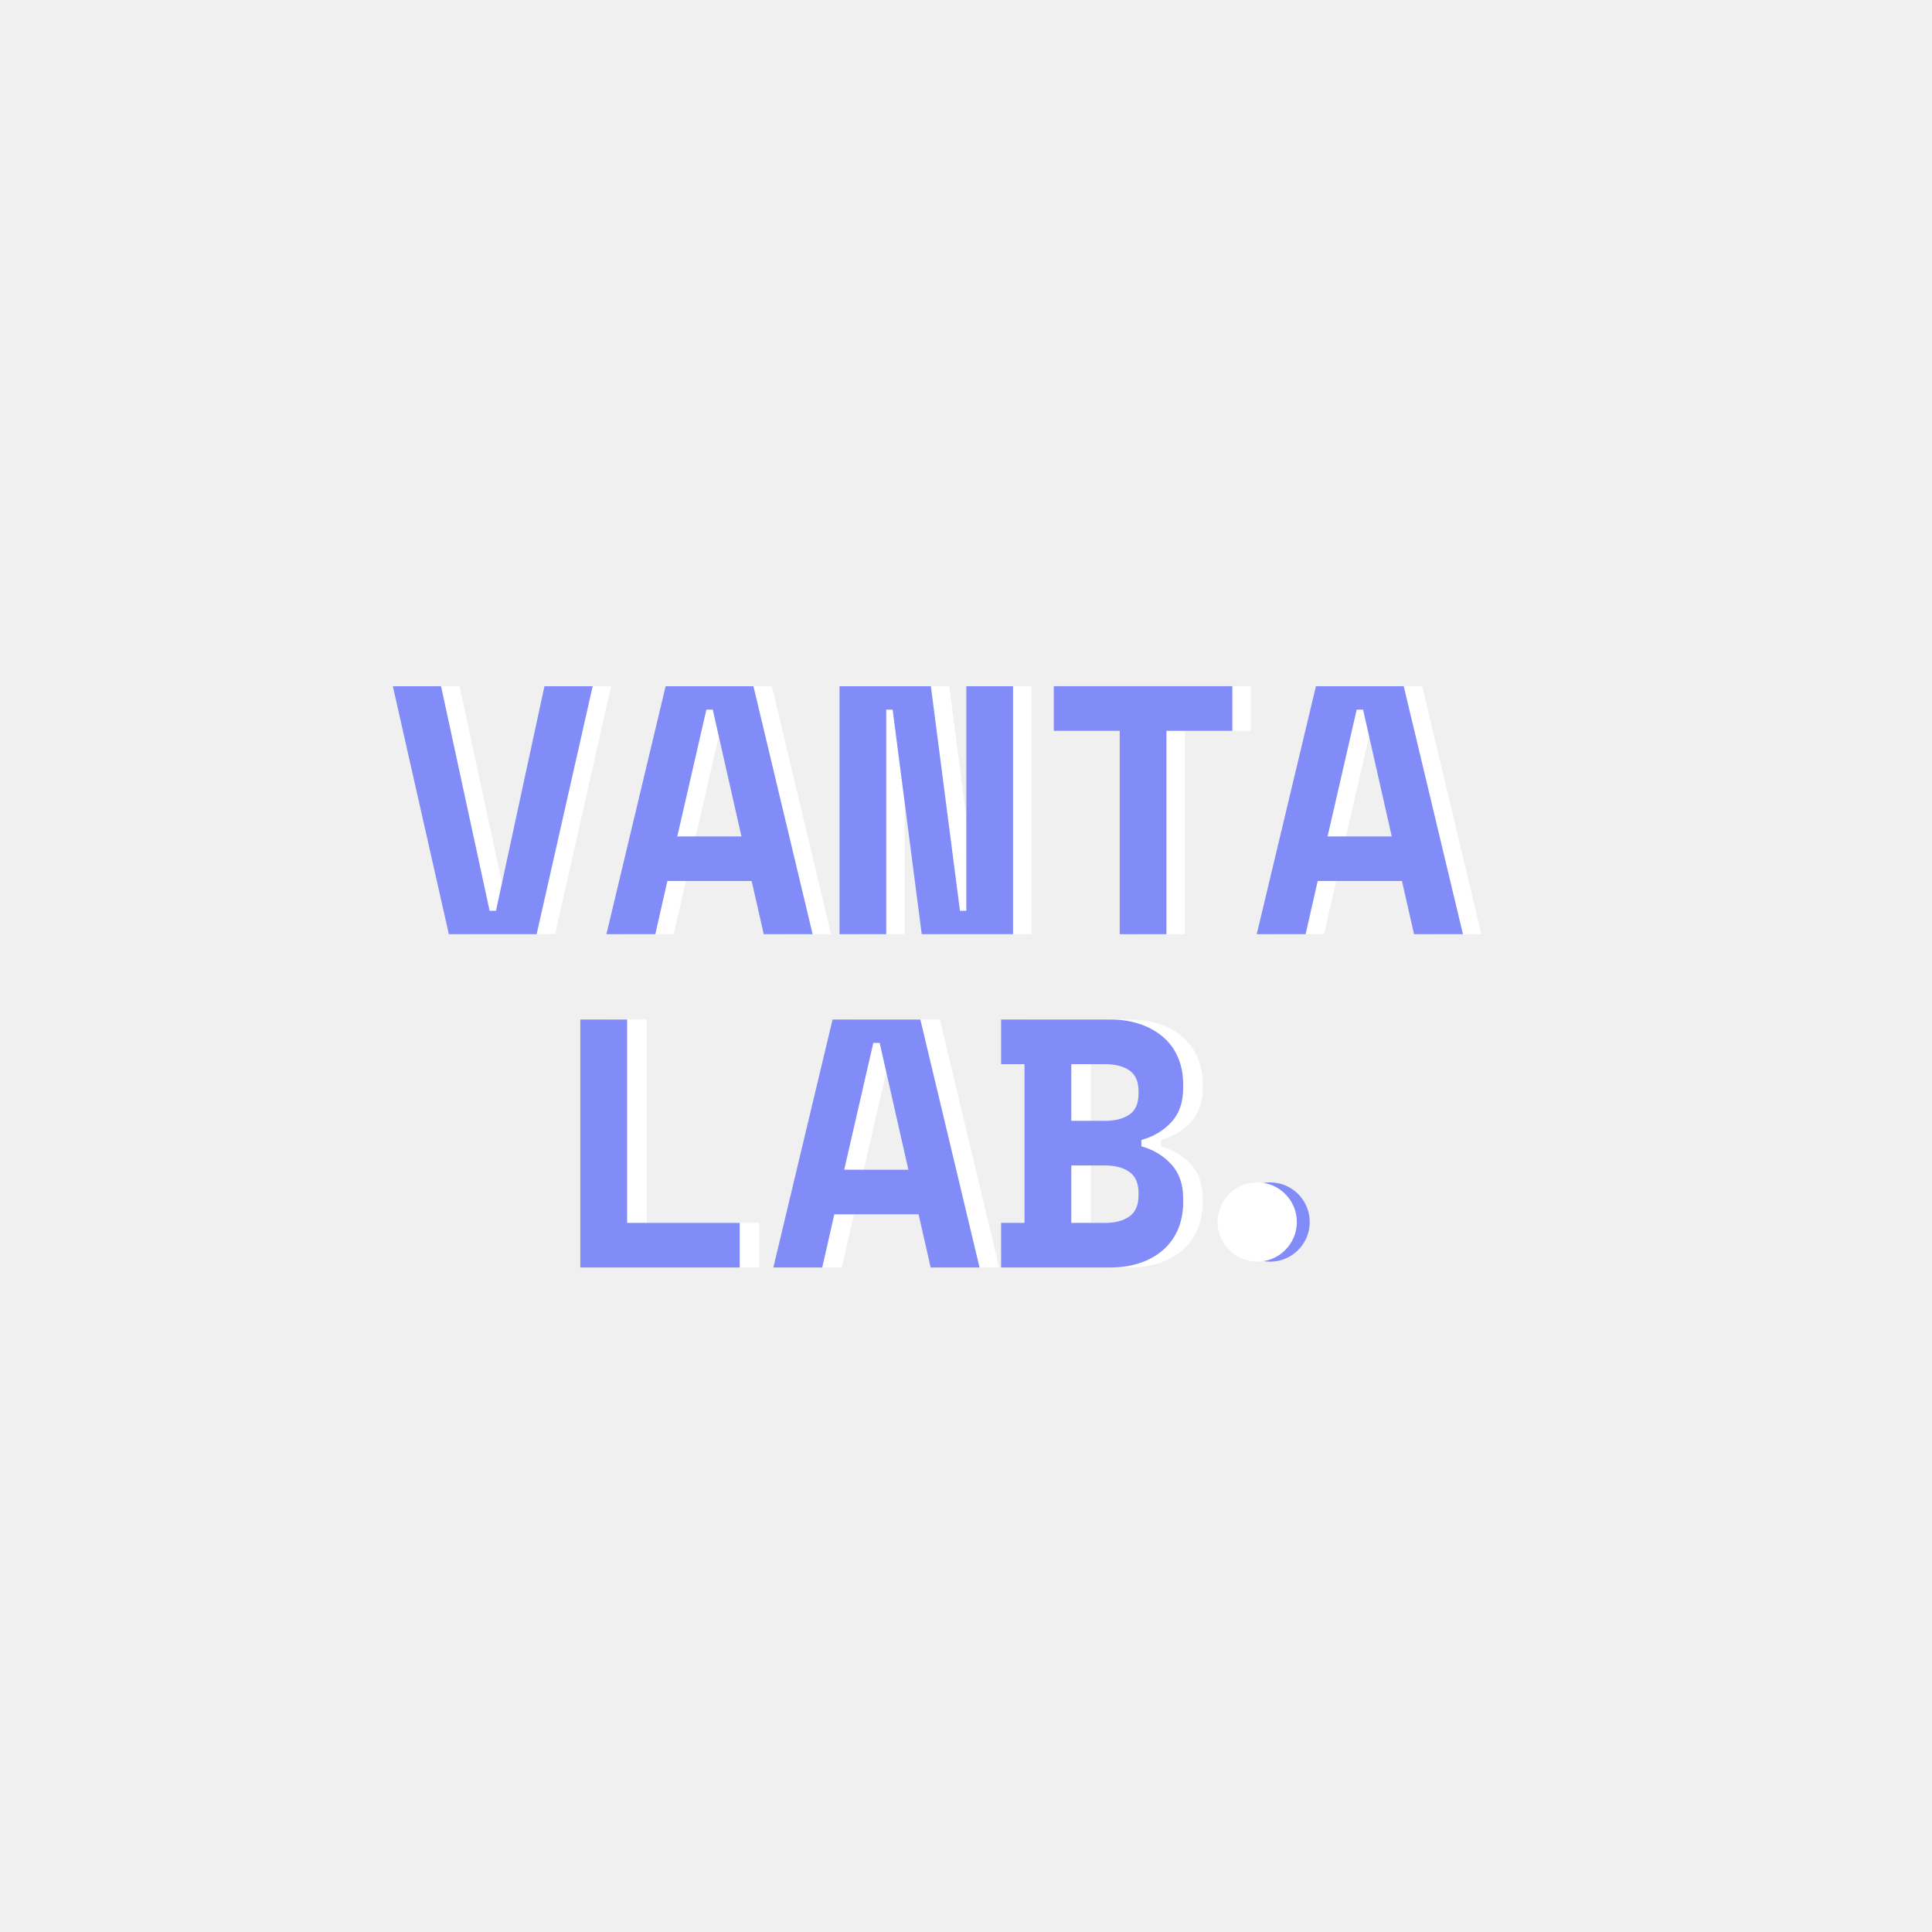
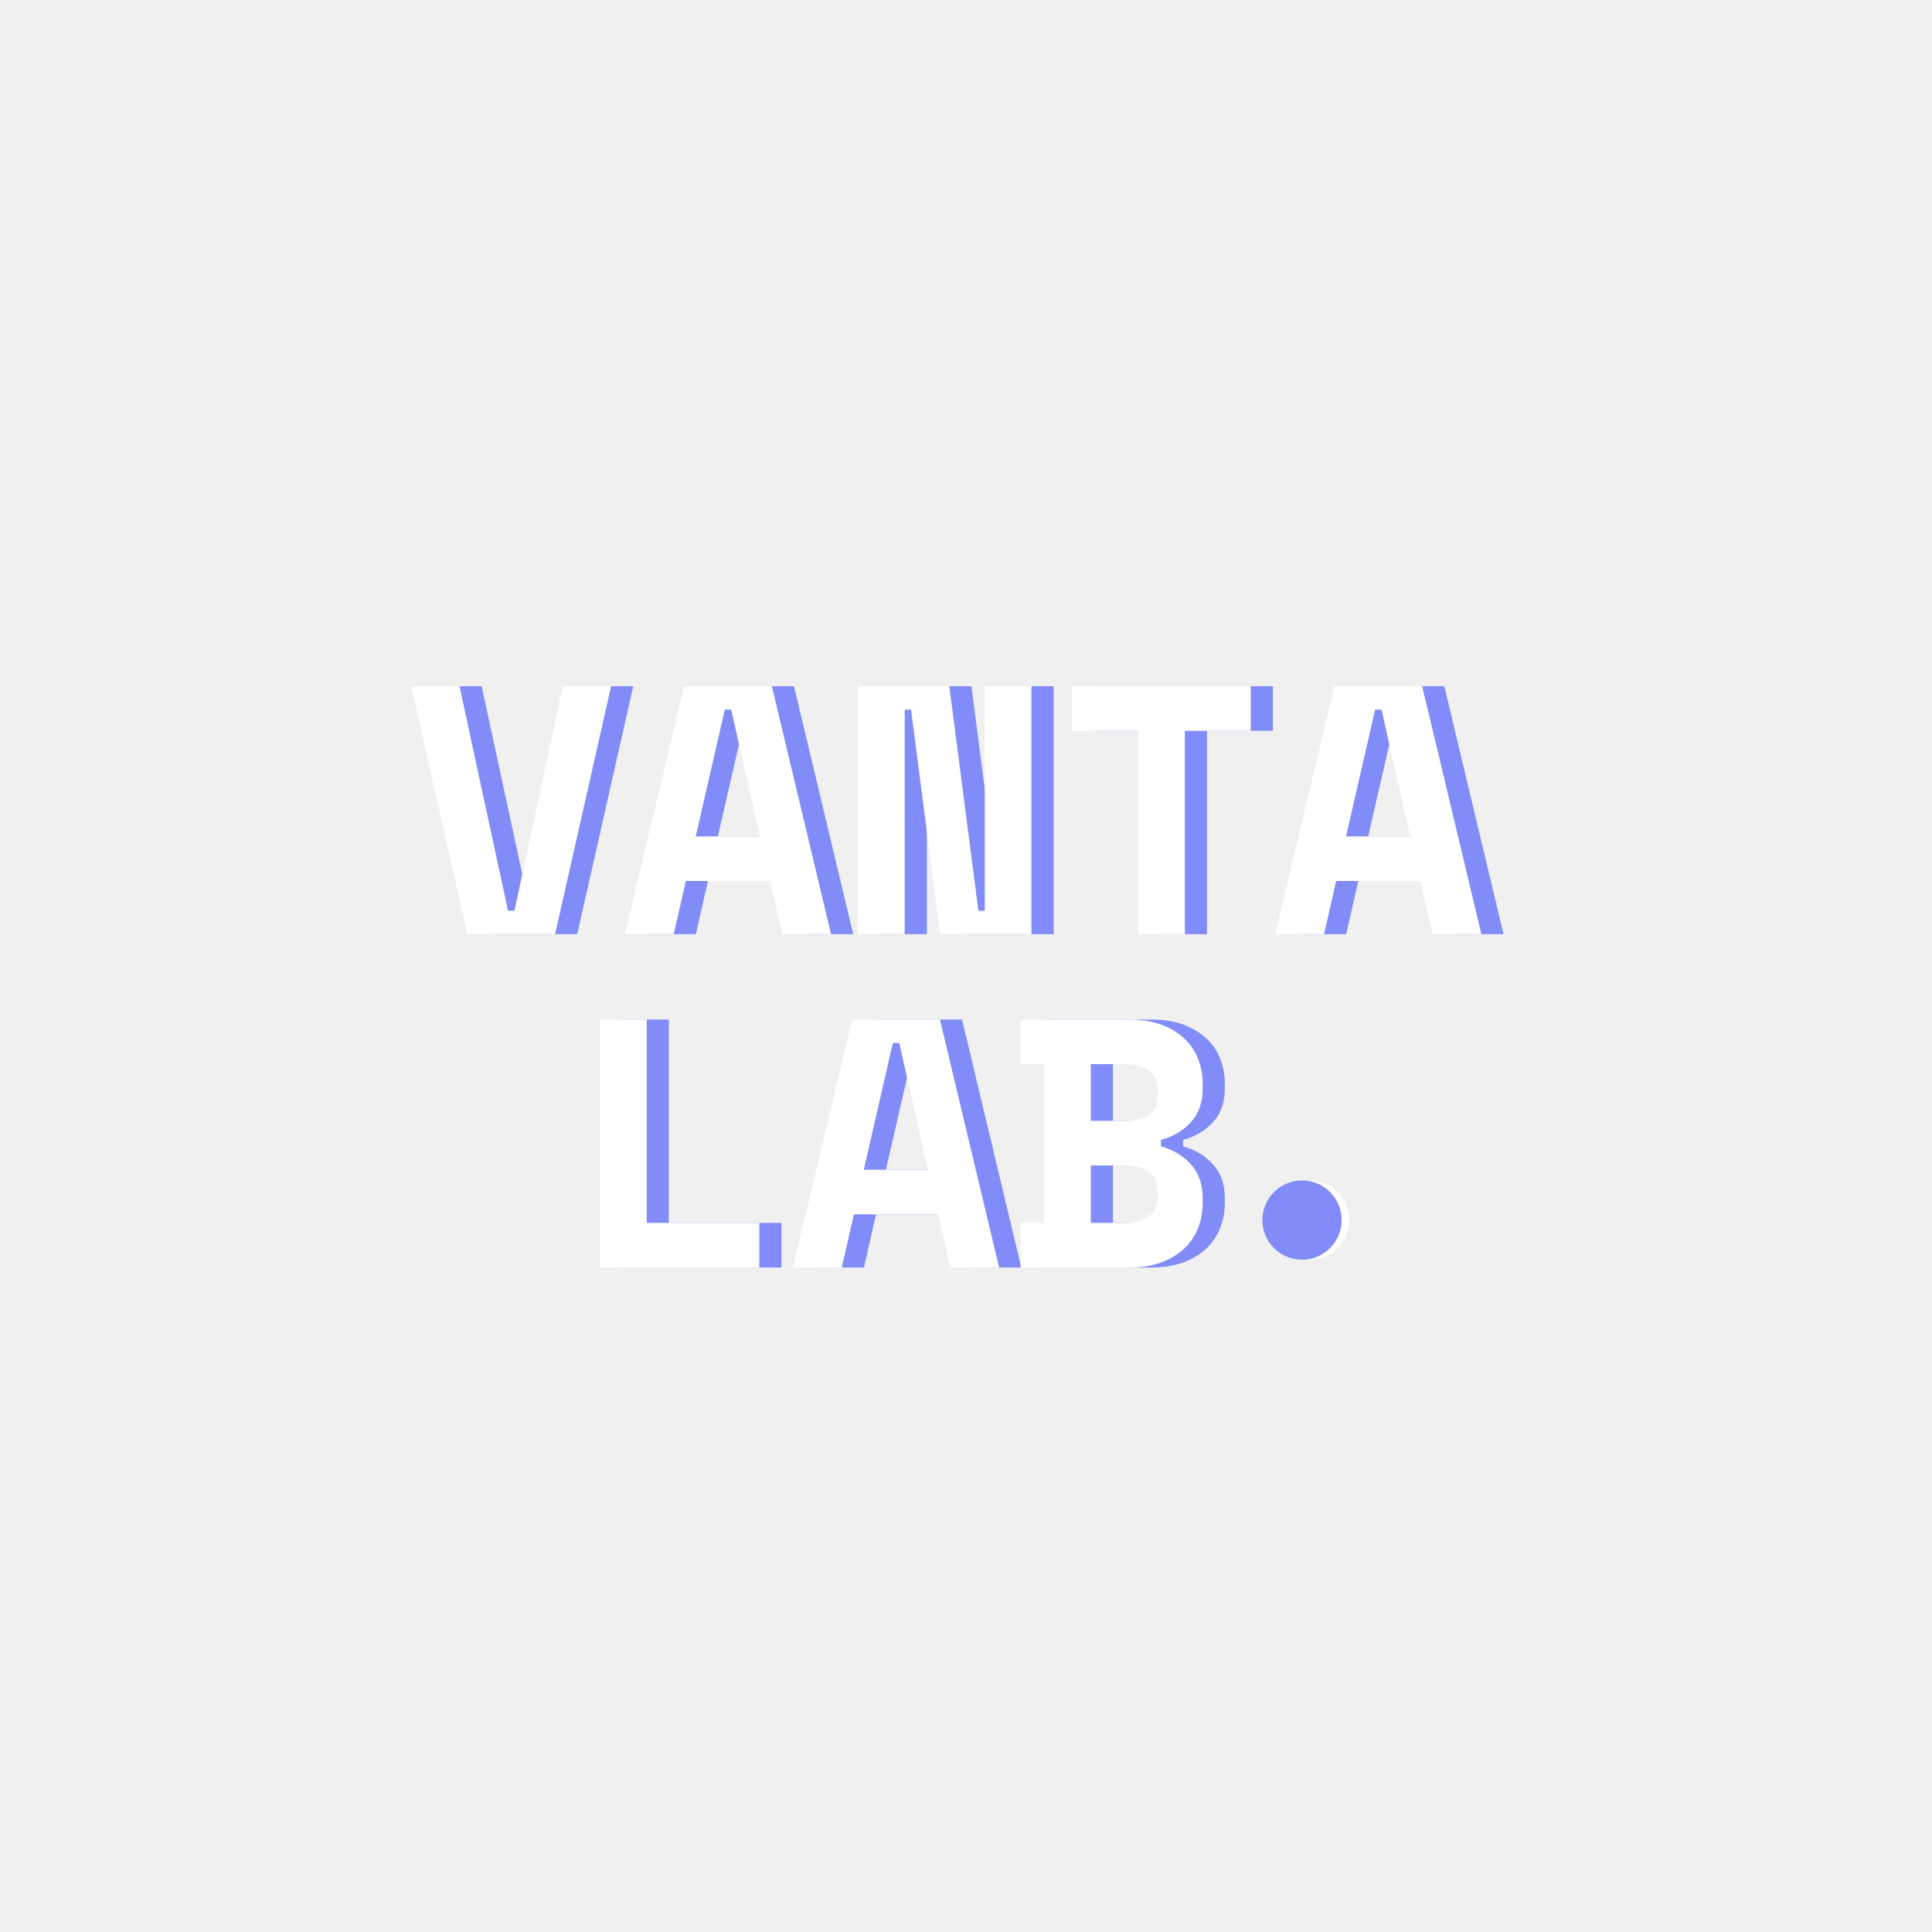
<svg xmlns="http://www.w3.org/2000/svg" width="480" zoomAndPan="magnify" viewBox="0 0 360 360" height="480" preserveAspectRatio="xMidYMid meet" version="1.0">
  <defs>
    <g />
-     <clipPath id="25ac39dc7d">
-       <path d="M 229.277 220.32 L 244.051 220.32 L 244.051 235.094 L 229.277 235.094 Z M 229.277 220.32 " clip-rule="nonzero" />
+     <clipPath id="6b3b4c0242">
+       <path d="M 236.664 219.957 L 251.438 219.957 L 251.438 234.73 L 236.664 234.73 Z M 236.664 219.957 " clip-rule="nonzero" />
    </clipPath>
-     <clipPath id="8cb63c3346">
-       <path d="M 236.664 220.32 C 232.582 220.32 229.277 223.625 229.277 227.707 C 229.277 231.785 232.582 235.094 236.664 235.094 C 240.742 235.094 244.051 231.785 244.051 227.707 C 244.051 223.625 240.742 220.32 236.664 220.32 Z M 236.664 220.32 " clip-rule="nonzero" />
+     <clipPath id="ca4f433b36">
+       <path d="M 244.051 219.957 C 239.969 219.957 236.664 223.262 236.664 227.344 C 236.664 231.422 239.969 234.73 244.051 234.73 C 248.129 234.73 251.438 231.422 251.438 227.344 C 251.438 223.262 248.129 219.957 244.051 219.957 Z M 244.051 219.957 " clip-rule="nonzero" />
    </clipPath>
-     <clipPath id="a00a0f7c09">
-       <path d="M 0.277 0.32 L 15.051 0.32 L 15.051 15.094 L 0.277 15.094 Z M 0.277 0.32 " clip-rule="nonzero" />
+     <clipPath id="e1792fc858">
+       <path d="M 0.664 0.957 L 15.438 0.957 L 15.438 15.73 L 0.664 15.73 Z M 0.664 0.957 " clip-rule="nonzero" />
    </clipPath>
-     <clipPath id="522f7294d5">
-       <path d="M 7.664 0.32 C 3.582 0.32 0.277 3.625 0.277 7.707 C 0.277 11.785 3.582 15.094 7.664 15.094 C 11.742 15.094 15.051 11.785 15.051 7.707 C 15.051 3.625 11.742 0.32 7.664 0.32 Z M 7.664 0.32 " clip-rule="nonzero" />
+     <clipPath id="fa8338d4fc">
+       <path d="M 8.051 0.957 C 3.969 0.957 0.664 4.262 0.664 8.344 C 0.664 12.422 3.969 15.73 8.051 15.73 C 12.129 15.73 15.438 12.422 15.438 8.344 C 15.438 4.262 12.129 0.957 8.051 0.957 Z M 8.051 0.957 " clip-rule="nonzero" />
    </clipPath>
-     <clipPath id="4f89b50e27">
+     <clipPath id="04085ce382">
      <rect x="0" width="16" y="0" height="16" />
    </clipPath>
-     <clipPath id="05643940b1">
-       <path d="M 226.875 220.32 L 241.648 220.32 L 241.648 235.094 L 226.875 235.094 Z M 226.875 220.32 " clip-rule="nonzero" />
+     <clipPath id="812776fe61">
+       <path d="M 235.227 219.957 L 250 219.957 L 250 234.73 L 235.227 234.73 Z M 235.227 219.957 " clip-rule="nonzero" />
    </clipPath>
-     <clipPath id="c30986d38c">
-       <path d="M 234.262 220.32 C 230.184 220.32 226.875 223.625 226.875 227.707 C 226.875 231.785 230.184 235.094 234.262 235.094 C 238.344 235.094 241.648 231.785 241.648 227.707 C 241.648 223.625 238.344 220.32 234.262 220.32 Z M 234.262 220.32 " clip-rule="nonzero" />
+     <clipPath id="888e62b2e8">
+       <path d="M 242.613 219.957 C 238.531 219.957 235.227 223.262 235.227 227.344 C 235.227 231.422 238.531 234.73 242.613 234.73 C 246.691 234.73 250 231.422 250 227.344 C 250 223.262 246.691 219.957 242.613 219.957 Z M 242.613 219.957 " clip-rule="nonzero" />
    </clipPath>
-     <clipPath id="baea8fd8c4">
-       <path d="M 0.875 0.32 L 15.648 0.32 L 15.648 15.094 L 0.875 15.094 Z M 0.875 0.32 " clip-rule="nonzero" />
+     <clipPath id="7a5c909e90">
+       <path d="M 0.227 0.957 L 15 0.957 L 15 15.73 L 0.227 15.73 Z M 0.227 0.957 " clip-rule="nonzero" />
    </clipPath>
-     <clipPath id="110f1777b2">
-       <path d="M 8.262 0.32 C 4.184 0.32 0.875 3.625 0.875 7.707 C 0.875 11.785 4.184 15.094 8.262 15.094 C 12.344 15.094 15.648 11.785 15.648 7.707 C 15.648 3.625 12.344 0.32 8.262 0.32 Z M 8.262 0.32 " clip-rule="nonzero" />
+     <clipPath id="813c44e111">
+       <path d="M 7.613 0.957 C 3.531 0.957 0.227 4.262 0.227 8.344 C 0.227 12.422 3.531 15.73 7.613 15.73 C 11.691 15.73 15 12.422 15 8.344 C 15 4.262 11.691 0.957 7.613 0.957 Z M 7.613 0.957 " clip-rule="nonzero" />
    </clipPath>
-     <clipPath id="f100c56217">
-       <rect x="0" width="16" y="0" height="16" />
+     <clipPath id="760c44ce37">
+       <rect x="0" width="15" y="0" height="16" />
    </clipPath>
  </defs>
+   <g fill="#818cf8" fill-opacity="1">
+     <g transform="translate(79.18442, 174.0707)">
+       <g>
+         <path d="M 1.578 -46.203 L 10.562 -46.203 L 19.609 -4.359 L 20.797 -4.359 L 29.828 -46.203 L 38.812 -46.203 L 28.375 0 L 12.016 0 Z M 1.578 -46.203 " />
+       </g>
+     </g>
+   </g>
+   <g fill="#818cf8" fill-opacity="1">
+     <g transform="translate(119.5764, 174.0707)">
+       <g>
+         <path d="M 28.047 -9.906 L 12.344 -9.906 L 10.094 0 L 0.984 0 L 12.016 -46.203 L 28.375 -46.203 L 39.406 0 L 30.297 0 Z M 14.188 -18.219 L 26.141 -18.219 L 20.797 -41.844 L 19.609 -41.844 Z M 14.188 -18.219 " />
+       </g>
+     </g>
+   </g>
+   <g fill="#818cf8" fill-opacity="1">
+     <g transform="translate(159.9685, 174.0707)">
+       <g>
+         <path d="M 26.469 -4.359 L 27.656 -4.359 L 27.656 -46.203 L 36.359 -46.203 L 36.359 0 L 19.344 0 L 13.922 -41.844 L 12.734 -41.844 L 12.734 0 L 4.031 0 L 4.031 -46.203 L 21.047 -46.203 Z M 26.469 -4.359 " />
+       </g>
+     </g>
+   </g>
+   <g fill="#818cf8" fill-opacity="1">
+     <g transform="translate(200.3605, 174.0707)">
+       <g>
+         <path d="M 3.562 -46.203 L 36.828 -46.203 L 36.828 -37.891 L 24.547 -37.891 L 24.547 0 L 15.844 0 L 15.844 -37.891 L 3.562 -37.891 Z M 3.562 -46.203 " />
+       </g>
+     </g>
+   </g>
+   <g fill="#818cf8" fill-opacity="1">
+     <g transform="translate(240.7525, 174.0707)">
+       <g>
+         <path d="M 28.047 -9.906 L 12.344 -9.906 L 10.094 0 L 0.984 0 L 12.016 -46.203 L 28.375 -46.203 L 39.406 0 L 30.297 0 Z M 14.188 -18.219 L 26.141 -18.219 L 20.797 -41.844 L 19.609 -41.844 Z M 14.188 -18.219 " />
+       </g>
+     </g>
+   </g>
+   <g fill="#818cf8" fill-opacity="1">
+     <g transform="translate(281.1453, 174.0707)">
+       <g />
+     </g>
+   </g>
  <g fill="#ffffff" fill-opacity="1">
    <g transform="translate(75.05942, 174.0707)">
      <g>
        <path d="M 1.578 -46.203 L 10.562 -46.203 L 19.609 -4.359 L 20.797 -4.359 L 29.828 -46.203 L 38.812 -46.203 L 28.375 0 L 12.016 0 Z M 1.578 -46.203 " />
      </g>
    </g>
  </g>
  <g fill="#ffffff" fill-opacity="1">
    <g transform="translate(115.4514, 174.0707)">
      <g>
        <path d="M 28.047 -9.906 L 12.344 -9.906 L 10.094 0 L 0.984 0 L 12.016 -46.203 L 28.375 -46.203 L 39.406 0 L 30.297 0 Z M 14.188 -18.219 L 26.141 -18.219 L 20.797 -41.844 L 19.609 -41.844 Z M 14.188 -18.219 " />
      </g>
    </g>
  </g>
  <g fill="#ffffff" fill-opacity="1">
    <g transform="translate(155.8435, 174.0707)">
      <g>
        <path d="M 26.469 -4.359 L 27.656 -4.359 L 27.656 -46.203 L 36.359 -46.203 L 36.359 0 L 19.344 0 L 13.922 -41.844 L 12.734 -41.844 L 12.734 0 L 4.031 0 L 4.031 -46.203 L 21.047 -46.203 Z M 26.469 -4.359 " />
      </g>
    </g>
  </g>
  <g fill="#ffffff" fill-opacity="1">
    <g transform="translate(196.2355, 174.0707)">
      <g>
        <path d="M 3.562 -46.203 L 36.828 -46.203 L 36.828 -37.891 L 24.547 -37.891 L 24.547 0 L 15.844 0 L 15.844 -37.891 L 3.562 -37.891 Z M 3.562 -46.203 " />
      </g>
    </g>
  </g>
  <g fill="#ffffff" fill-opacity="1">
    <g transform="translate(236.6275, 174.0707)">
      <g>
        <path d="M 28.047 -9.906 L 12.344 -9.906 L 10.094 0 L 0.984 0 L 12.016 -46.203 L 28.375 -46.203 L 39.406 0 L 30.297 0 Z M 14.188 -18.219 L 26.141 -18.219 L 20.797 -41.844 L 19.609 -41.844 Z M 14.188 -18.219 " />
      </g>
    </g>
  </g>
  <g fill="#ffffff" fill-opacity="1">
    <g transform="translate(277.0203, 174.0707)">
      <g />
    </g>
  </g>
-   <g clip-path="url(#25ac39dc7d)">
-     <g clip-path="url(#8cb63c3346)">
-       <g transform="matrix(1, 0, 0, 1, 229, 220)">
-         <g clip-path="url(#4f89b50e27)">
-           <g clip-path="url(#a00a0f7c09)">
-             <g clip-path="url(#522f7294d5)">
-               <path fill="#818cf8" d="M 0.277 0.32 L 15.051 0.32 L 15.051 15.094 L 0.277 15.094 Z M 0.277 0.32 " fill-opacity="1" fill-rule="nonzero" />
+   <g clip-path="url(#6b3b4c0242)">
+     <g clip-path="url(#ca4f433b36)">
+       <g transform="matrix(1, 0, 0, 1, 236, 219)">
+         <g clip-path="url(#04085ce382)">
+           <g clip-path="url(#e1792fc858)">
+             <g clip-path="url(#fa8338d4fc)">
+               <path fill="#ffffff" d="M 0.664 0.957 L 15.438 0.957 L 15.438 15.73 L 0.664 15.73 Z M 0.664 0.957 " fill-opacity="1" fill-rule="nonzero" />
            </g>
          </g>
        </g>
+       </g>
+     </g>
+   </g>
+   <g clip-path="url(#812776fe61)">
+     <g clip-path="url(#888e62b2e8)">
+       <g transform="matrix(1, 0, 0, 1, 235, 219)">
+         <g clip-path="url(#760c44ce37)">
+           <g clip-path="url(#7a5c909e90)">
+             <g clip-path="url(#813c44e111)">
+               <path fill="#818cf8" d="M 0.227 0.957 L 15 0.957 L 15 15.73 L 0.227 15.73 Z M 0.227 0.957 " fill-opacity="1" fill-rule="nonzero" />
+             </g>
+           </g>
+         </g>
+       </g>
+     </g>
+   </g>
+   <g fill="#818cf8" fill-opacity="1">
+     <g transform="translate(110.5078, 236.1792)">
+       <g>
+         <path d="M 5.406 -46.203 L 14.125 -46.203 L 14.125 -8.312 L 35.109 -8.312 L 35.109 0 L 5.406 0 Z M 5.406 -46.203 " />
+       </g>
+     </g>
+   </g>
+   <g fill="#818cf8" fill-opacity="1">
+     <g transform="translate(150.8926, 236.1792)">
+       <g>
+         <path d="M 28.047 -9.906 L 12.344 -9.906 L 10.094 0 L 0.984 0 L 12.016 -46.203 L 28.375 -46.203 L 39.406 0 L 30.297 0 Z M 14.188 -18.219 L 26.141 -18.219 L 20.797 -41.844 L 19.609 -41.844 Z M 14.188 -18.219 " />
+       </g>
+     </g>
+   </g>
+   <g fill="#818cf8" fill-opacity="1">
+     <g transform="translate(191.2774, 236.1792)">
+       <g>
+         <path d="M 3.031 -8.312 L 7.391 -8.312 L 7.391 -37.891 L 3.031 -37.891 L 3.031 -46.203 L 23.297 -46.203 C 25.492 -46.203 27.441 -45.895 29.141 -45.281 C 30.836 -44.664 32.266 -43.828 33.422 -42.766 C 34.586 -41.711 35.469 -40.445 36.062 -38.969 C 36.656 -37.5 36.953 -35.906 36.953 -34.188 L 36.953 -33.391 C 36.953 -30.754 36.211 -28.645 34.734 -27.062 C 33.266 -25.477 31.41 -24.379 29.172 -23.766 L 29.172 -22.578 C 31.41 -21.953 33.266 -20.836 34.734 -19.234 C 36.211 -17.629 36.953 -15.508 36.953 -12.875 L 36.953 -12.078 C 36.953 -10.359 36.656 -8.758 36.062 -7.281 C 35.469 -5.812 34.586 -4.535 33.422 -3.453 C 32.266 -2.379 30.836 -1.535 29.141 -0.922 C 27.441 -0.305 25.492 0 23.297 0 L 3.031 0 Z M 16.109 -8.312 L 22.438 -8.312 C 24.289 -8.312 25.785 -8.707 26.922 -9.5 C 28.066 -10.289 28.641 -11.613 28.641 -13.469 L 28.641 -13.859 C 28.641 -15.703 28.066 -17.02 26.922 -17.812 C 25.785 -18.613 24.289 -19.016 22.438 -19.016 L 16.109 -19.016 Z M 16.109 -27.328 L 22.438 -27.328 C 24.289 -27.328 25.785 -27.711 26.922 -28.484 C 28.066 -29.254 28.641 -30.562 28.641 -32.406 L 28.641 -32.797 C 28.641 -34.648 28.066 -35.961 26.922 -36.734 C 25.785 -37.504 24.289 -37.891 22.438 -37.891 L 16.109 -37.891 Z M 16.109 -27.328 " />
      </g>
    </g>
  </g>
  <g fill="#ffffff" fill-opacity="1">
    <g transform="translate(106.3828, 236.1792)">
      <g>
        <path d="M 5.406 -46.203 L 14.125 -46.203 L 14.125 -8.312 L 35.109 -8.312 L 35.109 0 L 5.406 0 Z M 5.406 -46.203 " />
      </g>
    </g>
  </g>
  <g fill="#ffffff" fill-opacity="1">
    <g transform="translate(146.7676, 236.1792)">
      <g>
        <path d="M 28.047 -9.906 L 12.344 -9.906 L 10.094 0 L 0.984 0 L 12.016 -46.203 L 28.375 -46.203 L 39.406 0 L 30.297 0 Z M 14.188 -18.219 L 26.141 -18.219 L 20.797 -41.844 L 19.609 -41.844 Z M 14.188 -18.219 " />
      </g>
    </g>
  </g>
  <g fill="#ffffff" fill-opacity="1">
    <g transform="translate(187.1524, 236.1792)">
      <g>
        <path d="M 3.031 -8.312 L 7.391 -8.312 L 7.391 -37.891 L 3.031 -37.891 L 3.031 -46.203 L 23.297 -46.203 C 25.492 -46.203 27.441 -45.895 29.141 -45.281 C 30.836 -44.664 32.266 -43.828 33.422 -42.766 C 34.586 -41.711 35.469 -40.445 36.062 -38.969 C 36.656 -37.5 36.953 -35.906 36.953 -34.188 L 36.953 -33.391 C 36.953 -30.754 36.211 -28.645 34.734 -27.062 C 33.266 -25.477 31.41 -24.379 29.172 -23.766 L 29.172 -22.578 C 31.41 -21.953 33.266 -20.836 34.734 -19.234 C 36.211 -17.629 36.953 -15.508 36.953 -12.875 L 36.953 -12.078 C 36.953 -10.359 36.656 -8.758 36.062 -7.281 C 35.469 -5.812 34.586 -4.535 33.422 -3.453 C 32.266 -2.379 30.836 -1.535 29.141 -0.922 C 27.441 -0.305 25.492 0 23.297 0 L 3.031 0 Z M 16.109 -8.312 L 22.438 -8.312 C 24.289 -8.312 25.785 -8.707 26.922 -9.5 C 28.066 -10.289 28.641 -11.613 28.641 -13.469 L 28.641 -13.859 C 28.641 -15.703 28.066 -17.02 26.922 -17.812 C 25.785 -18.613 24.289 -19.016 22.438 -19.016 L 16.109 -19.016 Z M 16.109 -27.328 L 22.438 -27.328 C 24.289 -27.328 25.785 -27.711 26.922 -28.484 C 28.066 -29.254 28.641 -30.562 28.641 -32.406 L 28.641 -32.797 C 28.641 -34.648 28.066 -35.961 26.922 -36.734 C 25.785 -37.504 24.289 -37.891 22.438 -37.891 L 16.109 -37.891 Z M 16.109 -27.328 " />
      </g>
    </g>
  </g>
-   <g fill="#818cf8" fill-opacity="1">
-     <g transform="translate(71.62174, 174.0707)">
-       <g>
-         <path d="M 1.578 -46.203 L 10.562 -46.203 L 19.609 -4.359 L 20.797 -4.359 L 29.828 -46.203 L 38.812 -46.203 L 28.375 0 L 12.016 0 Z M 1.578 -46.203 " />
-       </g>
-     </g>
-   </g>
-   <g fill="#818cf8" fill-opacity="1">
-     <g transform="translate(112.0138, 174.0707)">
-       <g>
-         <path d="M 28.047 -9.906 L 12.344 -9.906 L 10.094 0 L 0.984 0 L 12.016 -46.203 L 28.375 -46.203 L 39.406 0 L 30.297 0 Z M 14.188 -18.219 L 26.141 -18.219 L 20.797 -41.844 L 19.609 -41.844 Z M 14.188 -18.219 " />
-       </g>
-     </g>
-   </g>
-   <g fill="#818cf8" fill-opacity="1">
-     <g transform="translate(152.4058, 174.0707)">
-       <g>
-         <path d="M 26.469 -4.359 L 27.656 -4.359 L 27.656 -46.203 L 36.359 -46.203 L 36.359 0 L 19.344 0 L 13.922 -41.844 L 12.734 -41.844 L 12.734 0 L 4.031 0 L 4.031 -46.203 L 21.047 -46.203 Z M 26.469 -4.359 " />
-       </g>
-     </g>
-   </g>
-   <g fill="#818cf8" fill-opacity="1">
-     <g transform="translate(192.7978, 174.0707)">
-       <g>
-         <path d="M 3.562 -46.203 L 36.828 -46.203 L 36.828 -37.891 L 24.547 -37.891 L 24.547 0 L 15.844 0 L 15.844 -37.891 L 3.562 -37.891 Z M 3.562 -46.203 " />
-       </g>
-     </g>
-   </g>
-   <g fill="#818cf8" fill-opacity="1">
-     <g transform="translate(233.1898, 174.0707)">
-       <g>
-         <path d="M 28.047 -9.906 L 12.344 -9.906 L 10.094 0 L 0.984 0 L 12.016 -46.203 L 28.375 -46.203 L 39.406 0 L 30.297 0 Z M 14.188 -18.219 L 26.141 -18.219 L 20.797 -41.844 L 19.609 -41.844 Z M 14.188 -18.219 " />
-       </g>
-     </g>
-   </g>
-   <g fill="#818cf8" fill-opacity="1">
-     <g transform="translate(102.7265, 236.1792)">
-       <g>
-         <path d="M 5.406 -46.203 L 14.125 -46.203 L 14.125 -8.312 L 35.109 -8.312 L 35.109 0 L 5.406 0 Z M 5.406 -46.203 " />
-       </g>
-     </g>
-   </g>
-   <g fill="#818cf8" fill-opacity="1">
-     <g transform="translate(143.1186, 236.1792)">
-       <g>
-         <path d="M 28.047 -9.906 L 12.344 -9.906 L 10.094 0 L 0.984 0 L 12.016 -46.203 L 28.375 -46.203 L 39.406 0 L 30.297 0 Z M 14.188 -18.219 L 26.141 -18.219 L 20.797 -41.844 L 19.609 -41.844 Z M 14.188 -18.219 " />
-       </g>
-     </g>
-   </g>
-   <g fill="#818cf8" fill-opacity="1">
-     <g transform="translate(183.5106, 236.1792)">
-       <g>
-         <path d="M 3.031 -8.312 L 7.391 -8.312 L 7.391 -37.891 L 3.031 -37.891 L 3.031 -46.203 L 23.297 -46.203 C 25.492 -46.203 27.441 -45.895 29.141 -45.281 C 30.836 -44.664 32.266 -43.828 33.422 -42.766 C 34.586 -41.711 35.469 -40.445 36.062 -38.969 C 36.656 -37.5 36.953 -35.906 36.953 -34.188 L 36.953 -33.391 C 36.953 -30.754 36.211 -28.645 34.734 -27.062 C 33.266 -25.477 31.41 -24.379 29.172 -23.766 L 29.172 -22.578 C 31.41 -21.953 33.266 -20.836 34.734 -19.234 C 36.211 -17.629 36.953 -15.508 36.953 -12.875 L 36.953 -12.078 C 36.953 -10.359 36.656 -8.758 36.062 -7.281 C 35.469 -5.812 34.586 -4.535 33.422 -3.453 C 32.266 -2.379 30.836 -1.535 29.141 -0.922 C 27.441 -0.305 25.492 0 23.297 0 L 3.031 0 Z M 16.109 -8.312 L 22.438 -8.312 C 24.289 -8.312 25.785 -8.707 26.922 -9.5 C 28.066 -10.289 28.641 -11.613 28.641 -13.469 L 28.641 -13.859 C 28.641 -15.703 28.066 -17.02 26.922 -17.812 C 25.785 -18.613 24.289 -19.016 22.438 -19.016 L 16.109 -19.016 Z M 16.109 -27.328 L 22.438 -27.328 C 24.289 -27.328 25.785 -27.711 26.922 -28.484 C 28.066 -29.254 28.641 -30.562 28.641 -32.406 L 28.641 -32.797 C 28.641 -34.648 28.066 -35.961 26.922 -36.734 C 25.785 -37.504 24.289 -37.891 22.438 -37.891 L 16.109 -37.891 Z M 16.109 -27.328 " />
-       </g>
-     </g>
-   </g>
-   <g clip-path="url(#05643940b1)">
-     <g clip-path="url(#c30986d38c)">
-       <g transform="matrix(1, 0, 0, 1, 226, 220)">
-         <g clip-path="url(#f100c56217)">
-           <g clip-path="url(#baea8fd8c4)">
-             <g clip-path="url(#110f1777b2)">
-               <path fill="#ffffff" d="M 0.875 0.32 L 15.648 0.32 L 15.648 15.094 L 0.875 15.094 Z M 0.875 0.32 " fill-opacity="1" fill-rule="nonzero" />
-             </g>
-           </g>
-         </g>
-       </g>
-     </g>
-   </g>
</svg>
